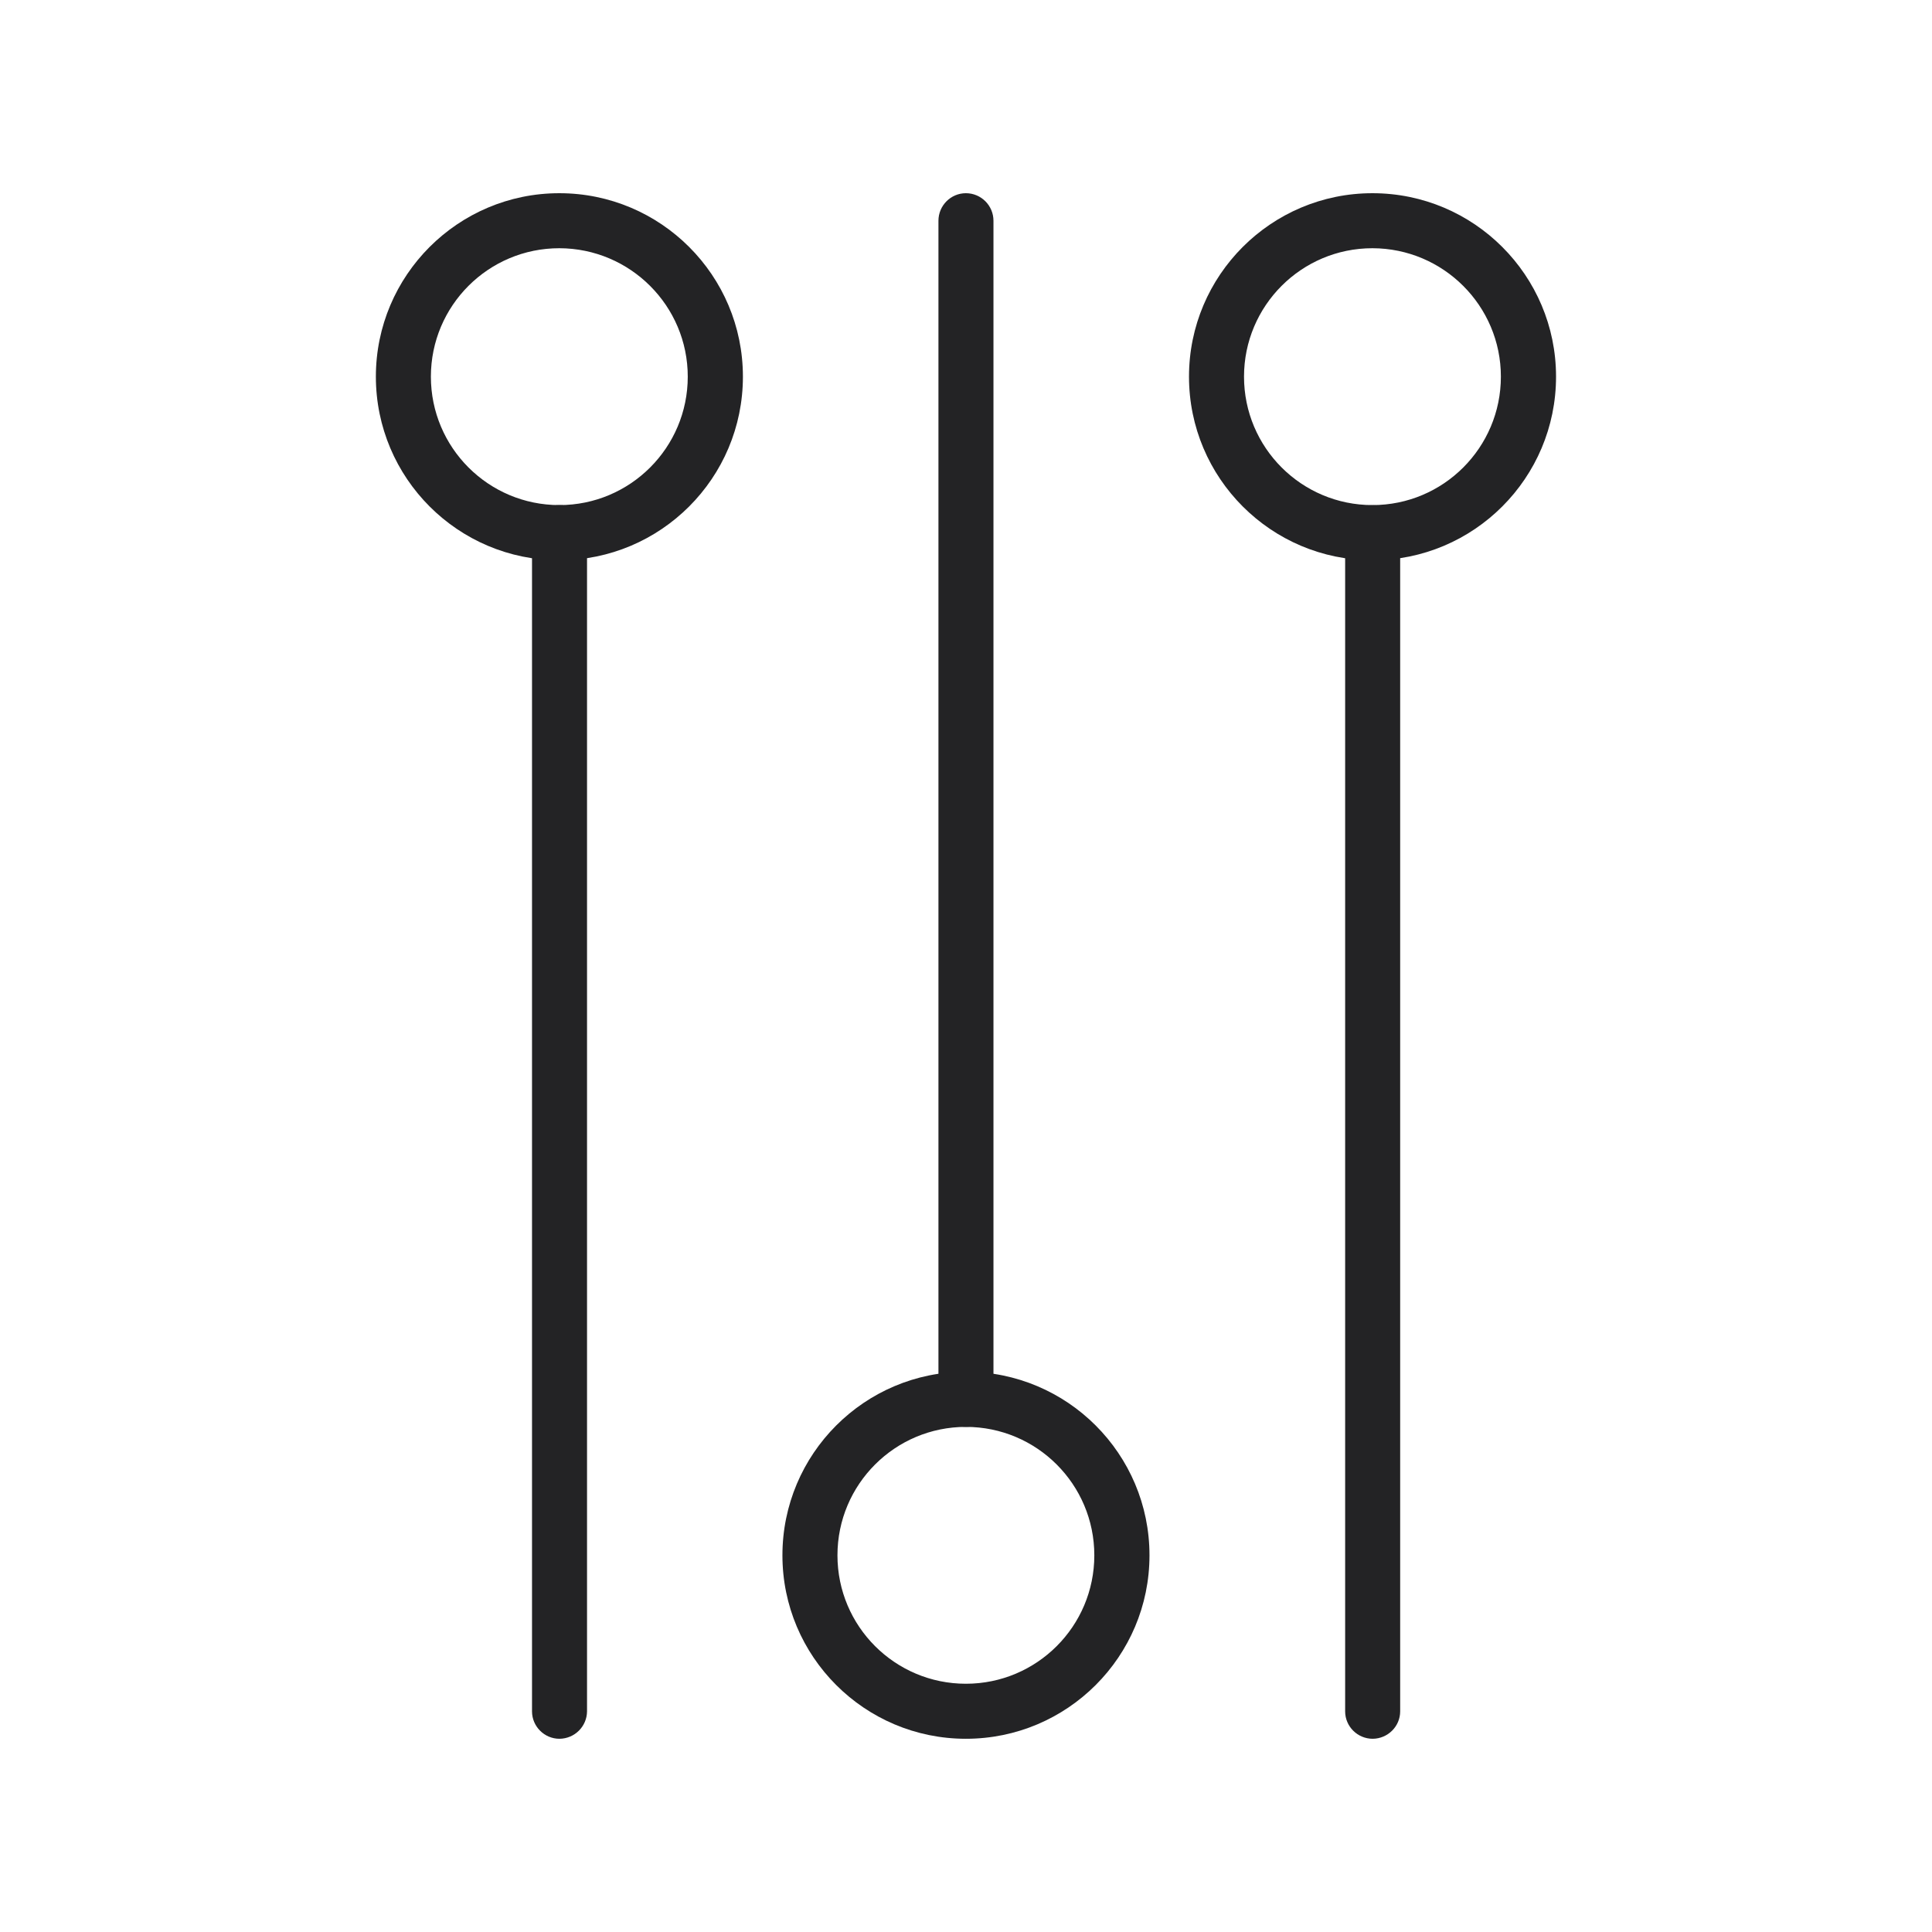
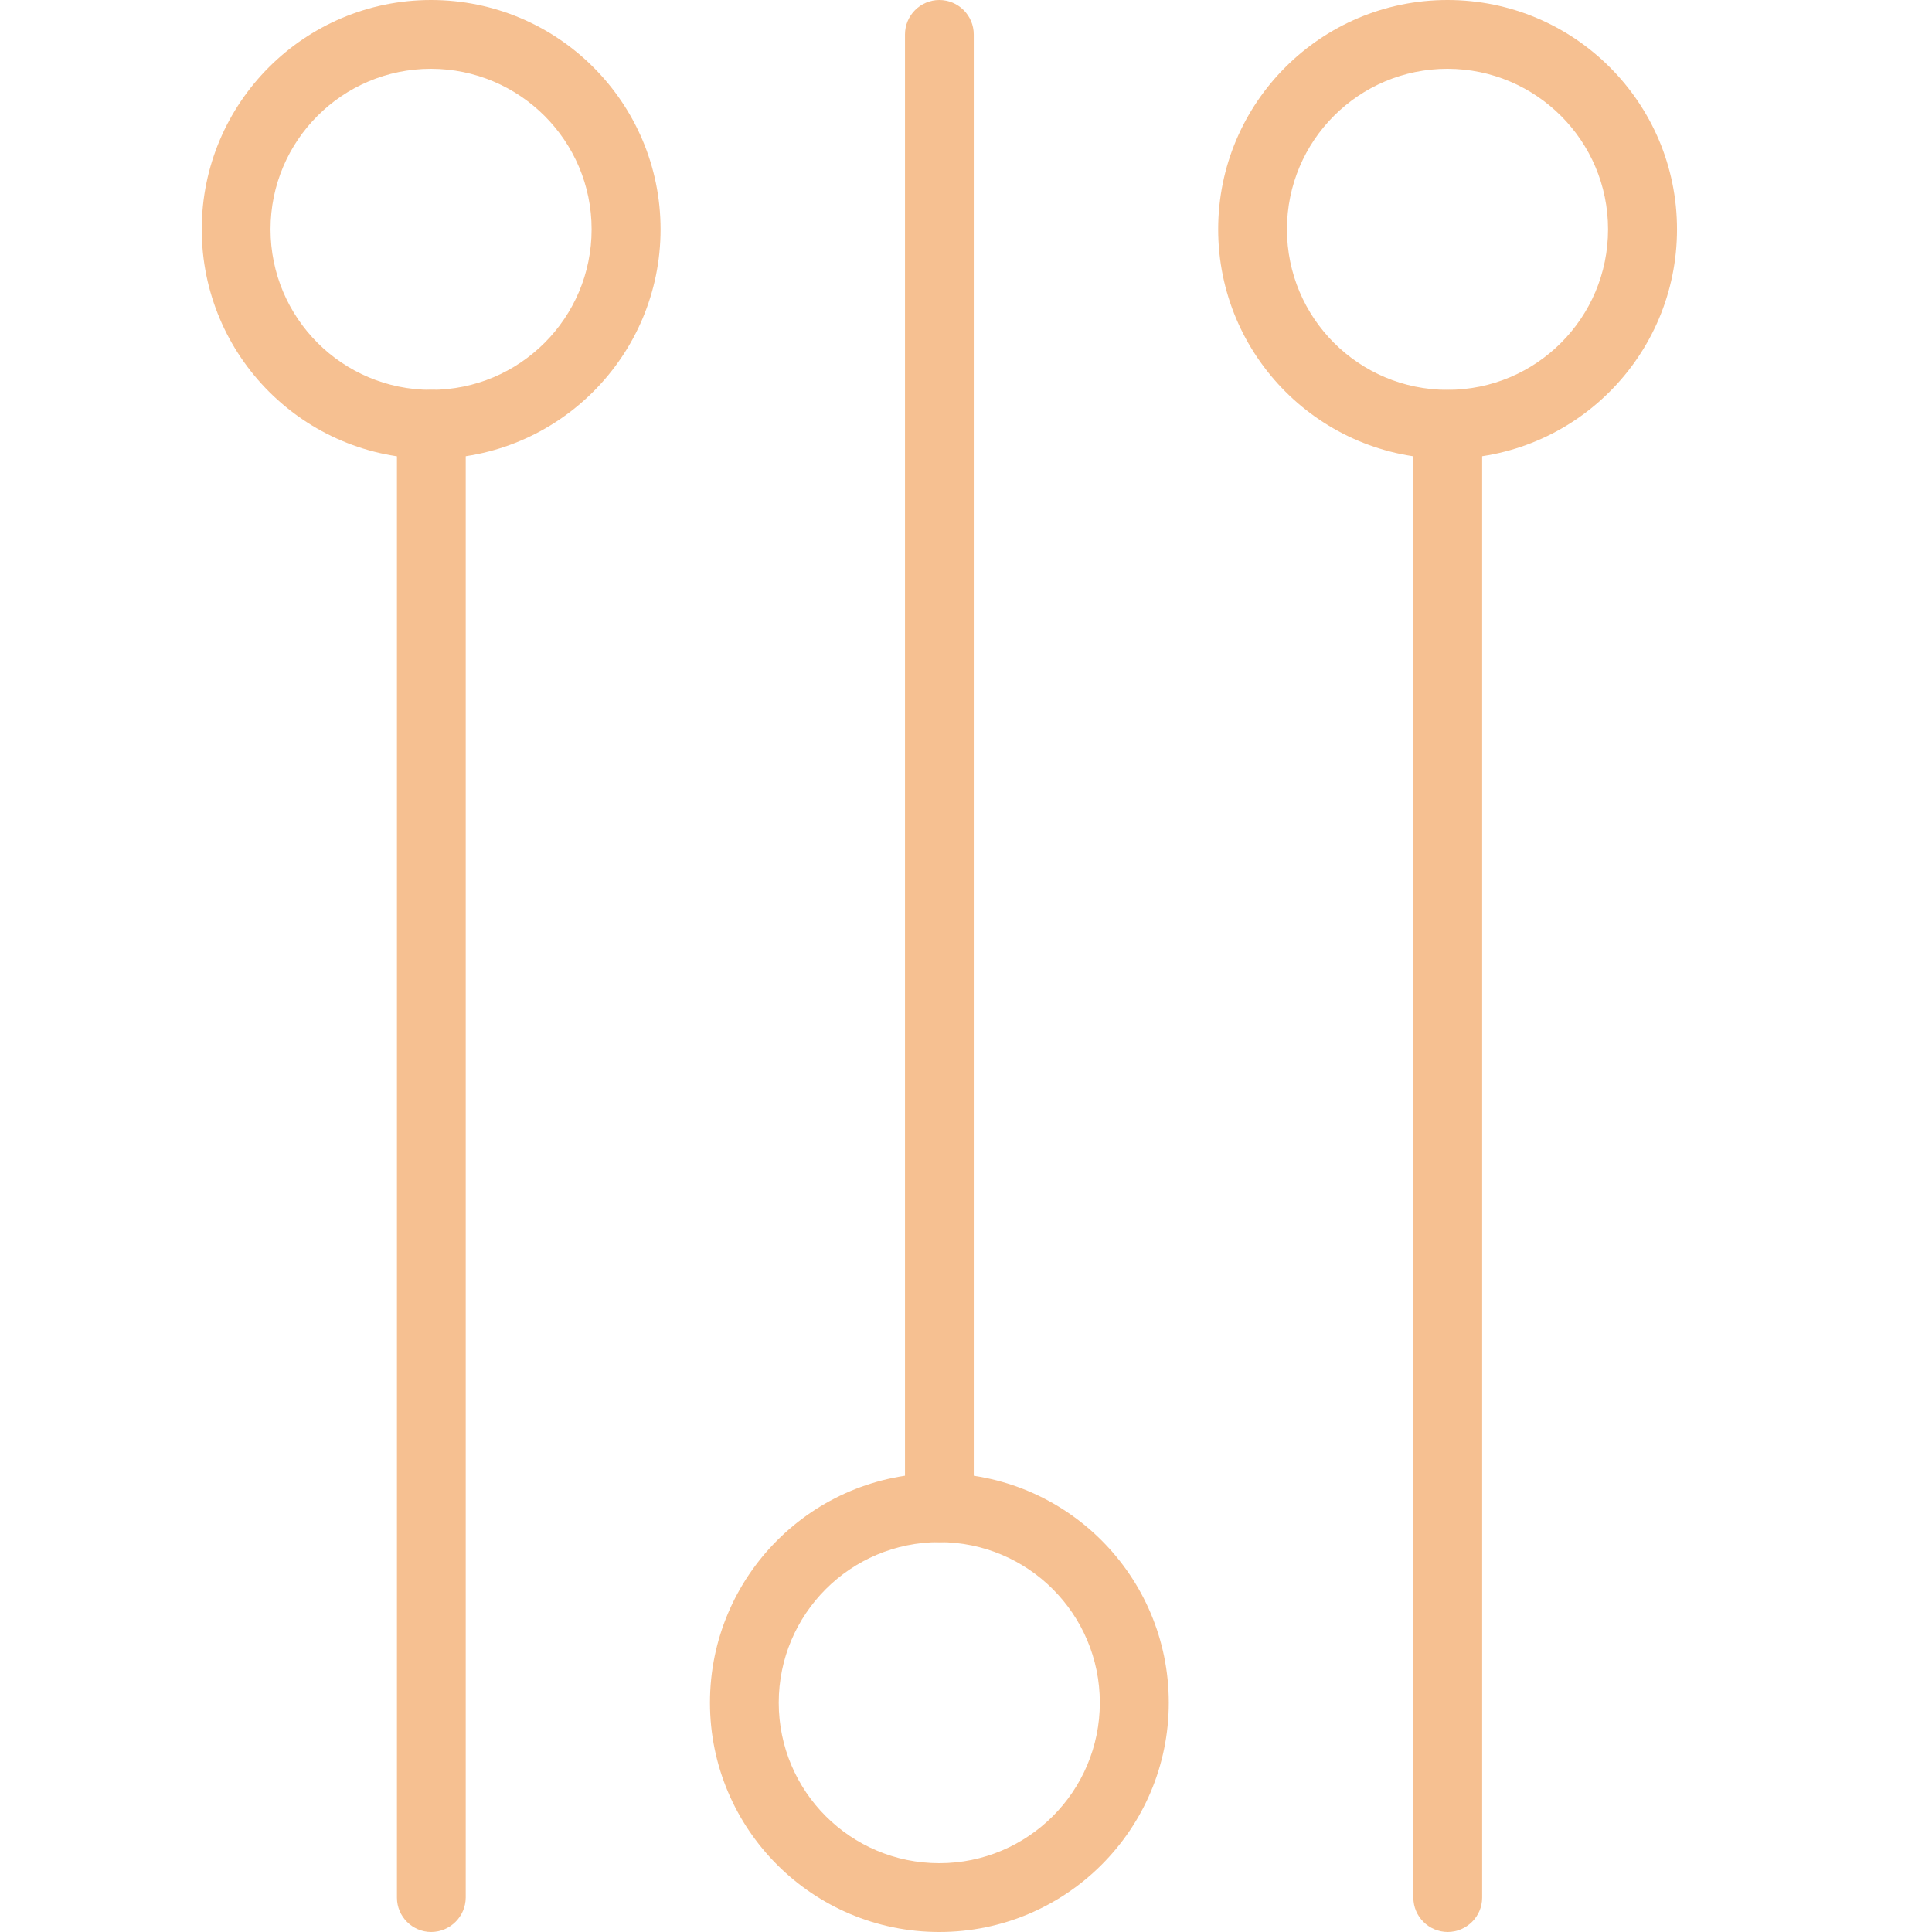
<svg xmlns="http://www.w3.org/2000/svg" width="1024" zoomAndPan="magnify" viewBox="0 0 768 768" height="1024" preserveAspectRatio="xMidYMid meet" version="1.0">
  <defs>
-     <clipPath id="e5c4a2156a">
-       <path d="M 534 200 L 557 200 L 557 691.051 L 534 691.051 Z M 534 200 " clip-rule="nonzero" />
-     </clipPath>
-     <clipPath id="8c897d37af">
-       <path d="M 472 76.801 L 618.605 76.801 L 618.605 223 L 472 223 Z M 472 76.801 " clip-rule="nonzero" />
-     </clipPath>
-     <clipPath id="525307a821">
-       <path d="M 373 76.801 L 395 76.801 L 395 568 L 373 568 Z M 373 76.801 " clip-rule="nonzero" />
-     </clipPath>
-     <clipPath id="96186561a7">
-       <path d="M 311 545 L 457 545 L 457 691.051 L 311 691.051 Z M 311 545 " clip-rule="nonzero" />
-     </clipPath>
-     <clipPath id="b8dccb8b2e">
-       <path d="M 211 200 L 234 200 L 234 691.051 L 211 691.051 Z M 211 200 " clip-rule="nonzero" />
-     </clipPath>
-     <clipPath id="5d2c50eb5f">
-       <path d="M 149 76.801 L 296 76.801 L 296 223 L 149 223 Z M 149 76.801 " clip-rule="nonzero" />
+     <clipPath id="55300576f6">
+       <path d="M 484 0 L 666.699 0 L 666.699 183 L 484 183 Z M 484 0 " clip-rule="nonzero" />
    </clipPath>
  </defs>
-   <g clip-path="url(#e5c4a2156a)">
-     <path fill="#232325" d="M 545.68 691.191 C 539.625 691.191 534.715 686.281 534.715 680.281 L 534.715 211.742 C 534.715 205.688 539.625 200.781 545.68 200.836 C 551.68 200.836 556.59 205.688 556.59 211.742 L 556.59 680.281 C 556.59 686.281 551.68 691.137 545.68 691.191 " fill-opacity="1" fill-rule="nonzero" />
+   <path fill="#f6c091" d="M 575.543 768 C 567.973 768 561.836 761.863 561.836 754.363 L 561.836 168.684 C 561.836 161.113 567.973 154.977 575.543 155.047 C 583.043 155.047 589.176 161.113 589.176 168.684 L 589.176 754.363 C 589.176 761.863 583.043 767.934 575.543 768 " fill-opacity="1" fill-rule="nonzero" />
+   <g clip-path="url(#55300576f6)">
+     <path fill="#f6c091" d="M 575.406 27.34 C 540.156 27.34 511.586 55.91 511.586 91.16 C 511.586 126.41 540.156 154.977 575.406 154.977 C 610.656 154.977 639.223 126.41 639.223 91.16 C 639.223 55.977 610.656 27.41 575.406 27.34 Z M 575.406 182.387 C 525.086 182.387 484.246 141.547 484.246 91.16 C 484.246 40.84 525.086 0 575.406 0 C 625.793 0 666.633 40.84 666.633 91.16 C 666.633 141.547 625.793 182.387 575.406 182.387 " fill-opacity="1" fill-rule="nonzero" />
  </g>
-   <g clip-path="url(#8c897d37af)">
-     <path fill="#232325" d="M 545.57 98.672 C 517.371 98.672 494.516 121.527 494.516 149.727 C 494.516 177.926 517.371 200.781 545.57 200.781 C 573.77 200.781 596.625 177.926 596.625 149.727 C 596.625 121.582 573.77 98.727 545.57 98.672 Z M 545.57 222.707 C 505.316 222.707 472.645 190.035 472.645 149.727 C 472.645 109.473 505.316 76.801 545.57 76.801 C 585.879 76.801 618.551 109.473 618.551 149.727 C 618.551 190.035 585.879 222.707 545.57 222.707 " fill-opacity="1" fill-rule="nonzero" />
-   </g>
-   <g clip-path="url(#525307a821)">
-     <path fill="#232325" d="M 383.953 567.211 C 377.953 567.156 373.047 562.301 373.047 556.246 L 373.047 87.762 C 373.047 81.711 377.953 76.801 383.953 76.801 C 390.008 76.801 394.918 81.711 394.918 87.762 L 394.918 556.246 C 394.918 562.301 390.008 567.211 383.953 567.211 " fill-opacity="1" fill-rule="nonzero" />
-   </g>
-   <g clip-path="url(#96186561a7)">
-     <path fill="#232325" d="M 383.953 567.211 C 355.754 567.211 332.902 590.066 332.902 618.266 C 332.902 646.465 355.754 669.316 383.953 669.316 C 412.156 669.316 435.008 646.465 435.008 618.266 C 435.008 590.066 412.156 567.211 383.953 567.211 Z M 383.953 691.191 C 343.699 691.191 311.027 658.52 311.027 618.266 C 311.027 577.957 343.699 545.285 383.953 545.285 C 424.262 545.285 456.938 577.957 456.938 618.266 C 456.938 658.52 424.262 691.191 383.953 691.191 " fill-opacity="1" fill-rule="nonzero" />
-   </g>
-   <g clip-path="url(#b8dccb8b2e)">
-     <path fill="#232325" d="M 222.395 691.191 C 216.395 691.191 211.484 686.281 211.484 680.281 L 211.484 211.742 C 211.484 205.688 216.34 200.781 222.395 200.781 C 228.449 200.781 233.355 205.688 233.355 211.688 C 233.355 211.742 233.355 211.742 233.355 211.742 L 233.355 680.281 C 233.301 686.281 228.449 691.137 222.395 691.191 " fill-opacity="1" fill-rule="nonzero" />
-   </g>
-   <g clip-path="url(#5d2c50eb5f)">
-     <path fill="#232325" d="M 222.34 98.672 C 194.141 98.672 171.285 121.527 171.285 149.727 C 171.285 177.926 194.141 200.781 222.34 200.781 C 250.539 200.781 273.395 177.926 273.395 149.727 C 273.395 121.582 250.539 98.727 222.34 98.672 Z M 222.34 222.707 C 182.086 222.707 149.414 190.035 149.414 149.727 C 149.414 109.473 182.086 76.801 222.34 76.801 C 262.648 76.801 295.32 109.473 295.32 149.727 C 295.32 190.035 262.648 222.707 222.34 222.707 " fill-opacity="1" fill-rule="nonzero" />
-   </g>
+   <path fill="#f6c091" d="M 373.383 613.023 C 365.883 612.953 359.746 606.887 359.746 599.316 L 359.746 13.703 C 359.746 6.137 365.883 0 373.383 0 C 380.949 0 387.086 6.137 387.086 13.703 L 387.086 599.316 C 387.086 606.887 380.949 613.023 373.383 613.023 " fill-opacity="1" fill-rule="nonzero" />
+   <path fill="#f6c091" d="M 373.383 613.023 C 338.133 613.023 309.562 641.59 309.562 676.84 C 309.562 712.09 338.133 740.66 373.383 740.66 C 408.633 740.66 437.199 712.09 437.199 676.84 C 437.199 641.59 408.633 613.023 373.383 613.023 Z M 373.383 768 C 323.062 768 282.223 727.16 282.223 676.84 C 282.223 626.453 323.062 585.613 373.383 585.613 C 423.77 585.613 464.609 626.453 464.609 676.84 C 464.609 727.16 423.77 768 373.383 768 " fill-opacity="1" fill-rule="nonzero" />
+   <path fill="#f6c091" d="M 171.426 768 C 163.926 768 157.793 761.863 157.793 754.363 L 157.793 168.684 C 157.793 161.113 163.859 154.977 171.426 154.977 C 178.996 154.977 185.133 161.113 185.133 168.613 C 185.133 168.684 185.133 168.684 185.133 168.684 L 185.133 754.363 C 185.062 761.863 178.996 767.934 171.426 768 " fill-opacity="1" fill-rule="nonzero" />
+   <path fill="#f6c091" d="M 171.359 27.34 C 136.109 27.34 107.543 55.91 107.543 91.16 C 107.543 126.41 136.109 154.977 171.359 154.977 C 206.609 154.977 235.176 126.41 235.176 91.16 C 235.176 55.977 206.609 27.41 171.359 27.34 Z M 171.359 182.387 C 121.043 182.387 80.199 141.547 80.199 91.16 C 80.199 40.84 121.043 0 171.359 0 C 221.746 0 262.586 40.84 262.586 91.16 C 262.586 141.547 221.746 182.387 171.359 182.387 " fill-opacity="1" fill-rule="nonzero" />
</svg>
